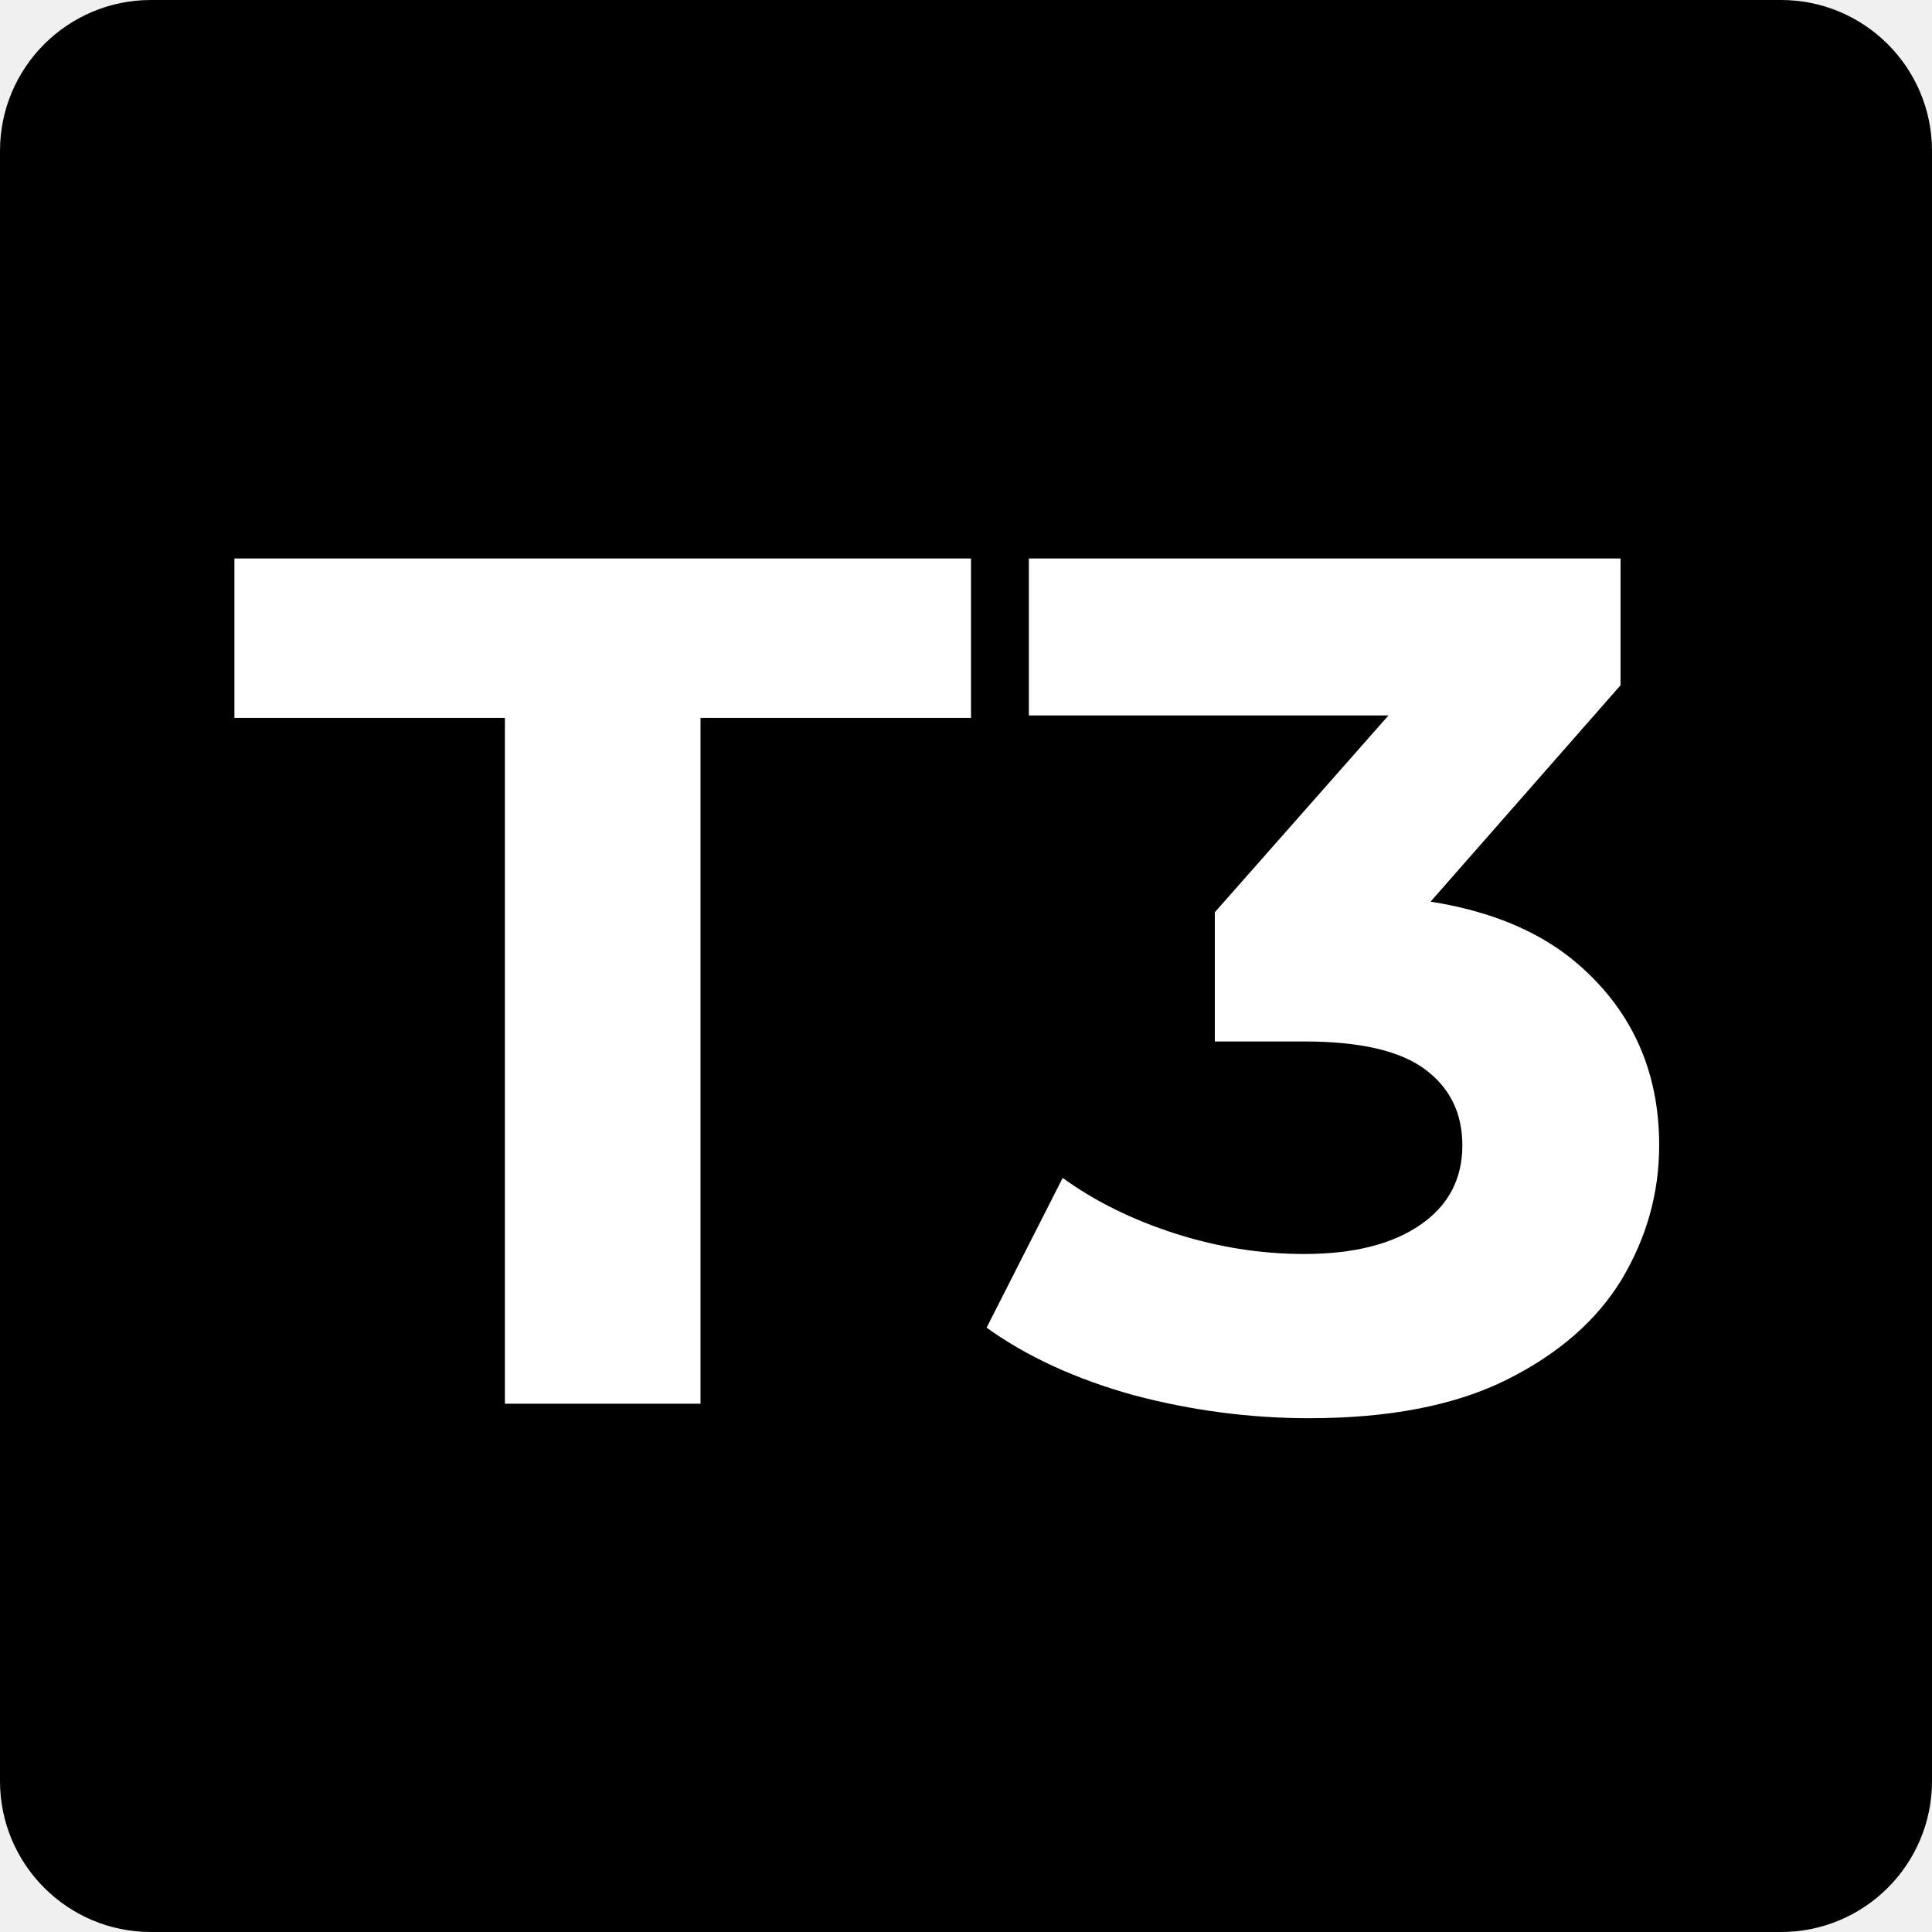
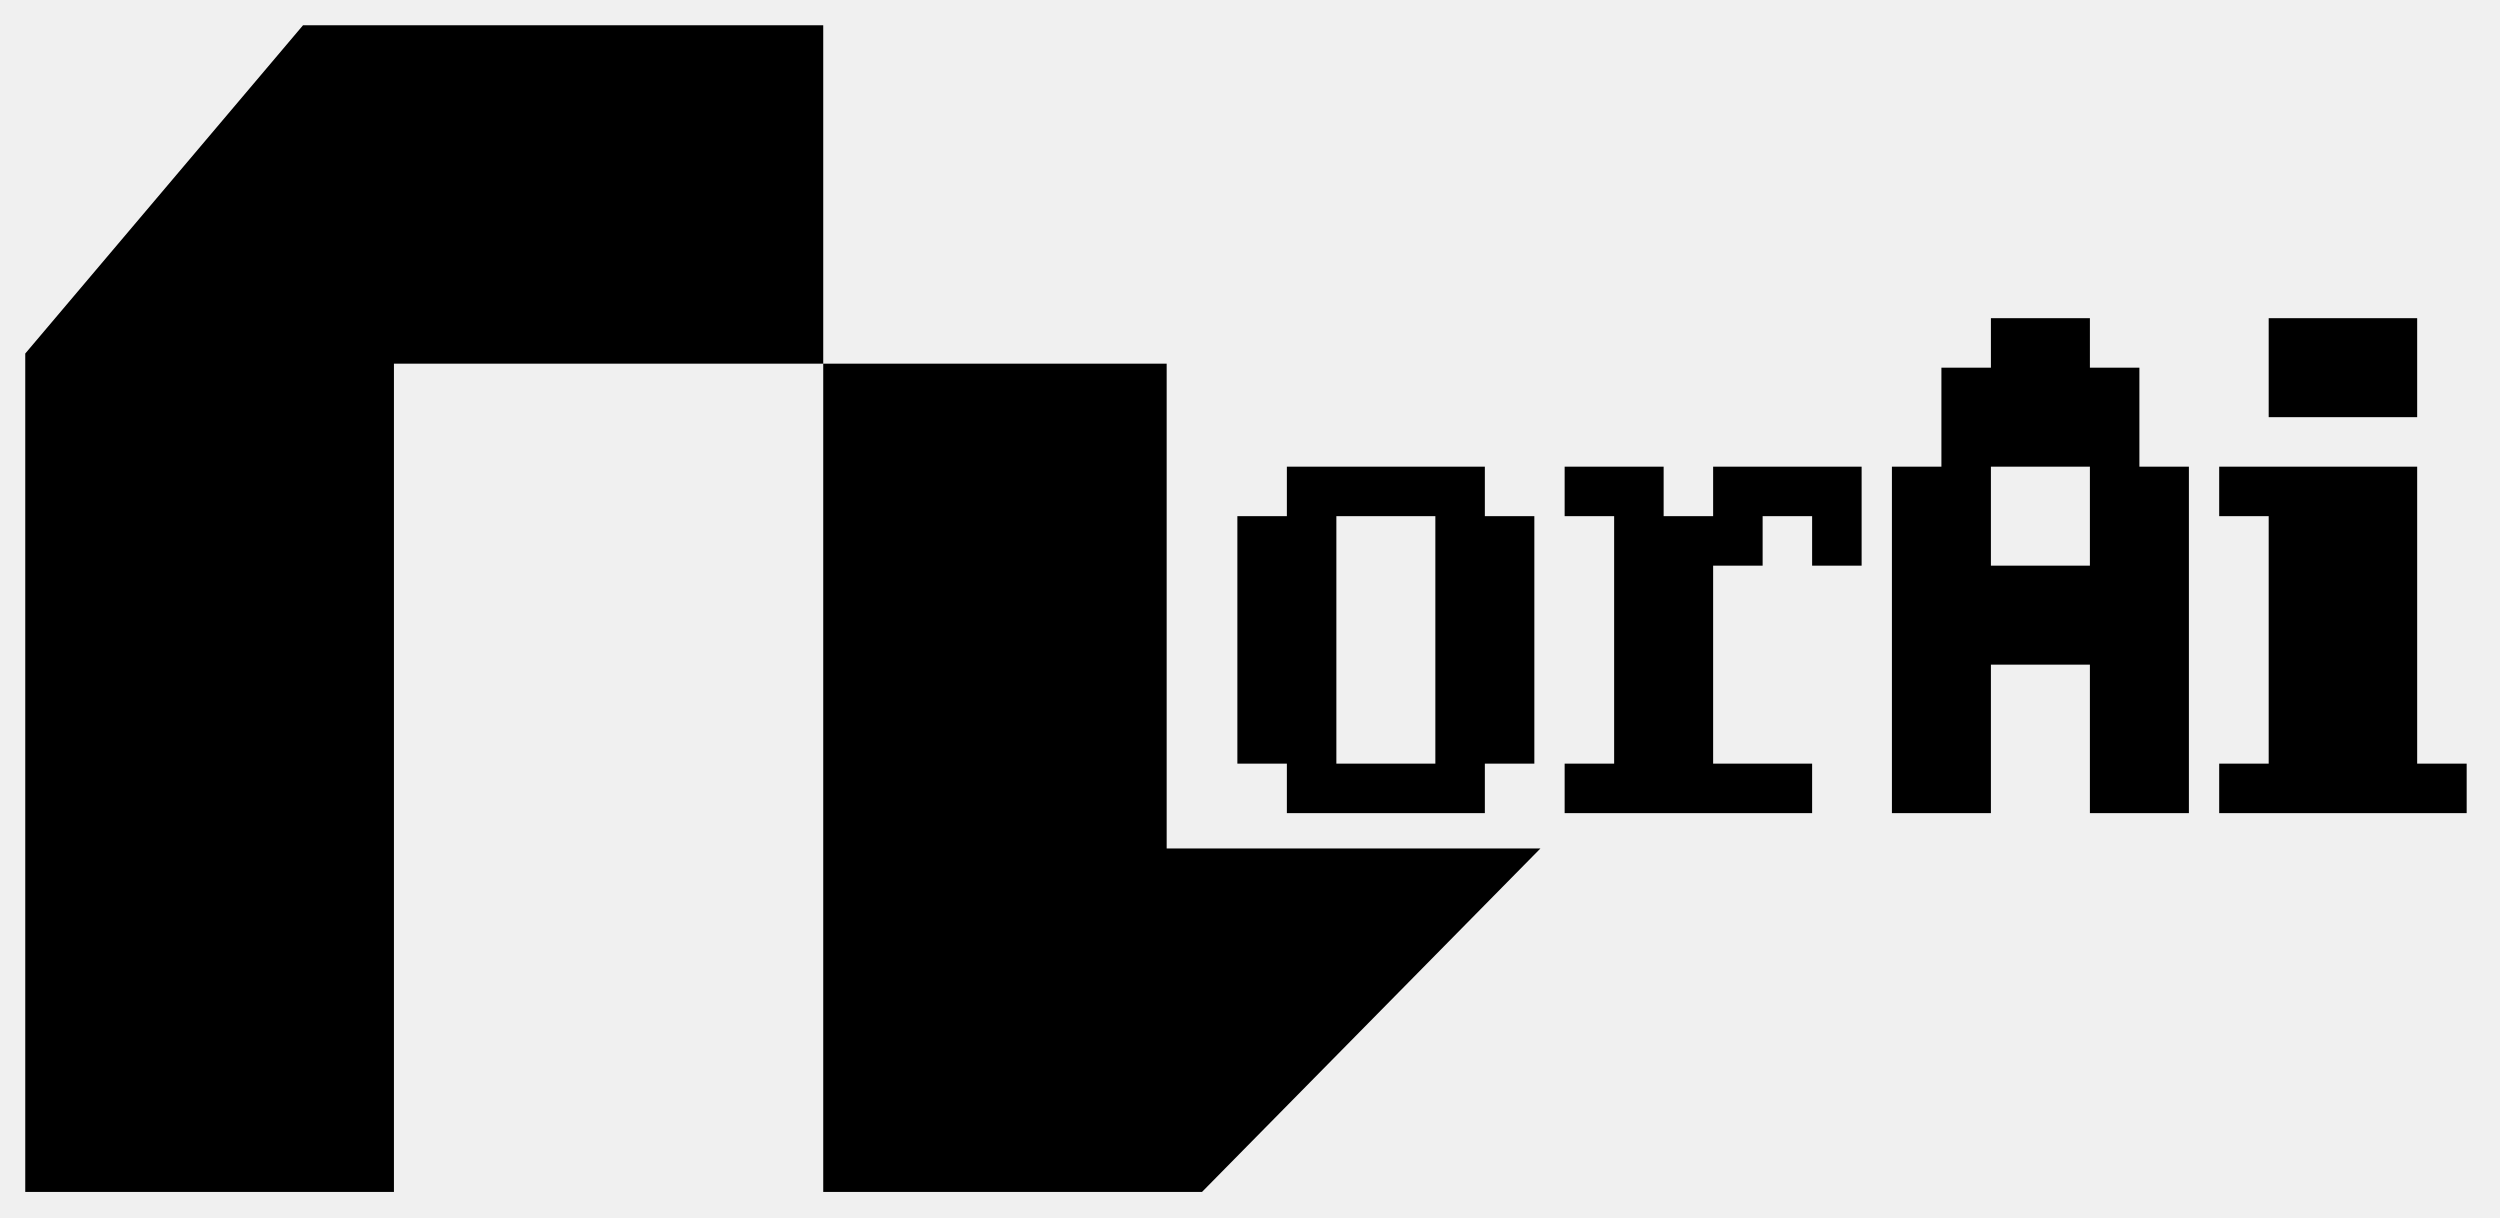
- <svg xmlns="http://www.w3.org/2000/svg" width="128" height="128" viewBox="0 0 128 128" fill="none">
-   <path d="M0 10C0 4.477 4.477 0 10 0H118C123.523 0 128 4.477 128 10V118C128 123.523 123.523 128 118 128H10C4.477 128 0 123.523 0 118V10Z" fill="black" />
-   <path d="M33.451 93V47.56H15.531V37H64.331V47.56H46.411V93H33.451ZM86.725 93.96C82.832 93.96 78.965 93.453 75.125 92.44C71.285 91.373 68.032 89.88 65.365 87.96L70.405 78.04C72.539 79.587 75.019 80.813 77.845 81.72C80.672 82.627 83.525 83.08 86.405 83.08C89.659 83.08 92.219 82.44 94.085 81.16C95.952 79.88 96.885 78.12 96.885 75.88C96.885 73.747 96.059 72.067 94.405 70.84C92.752 69.613 90.085 69 86.405 69H80.485V60.44L96.085 42.76L97.525 47.4H68.165V37H107.365V45.4L91.845 63.08L85.285 59.32H89.045C95.925 59.32 101.125 60.867 104.645 63.96C108.165 67.053 109.925 71.027 109.925 75.88C109.925 79.027 109.099 81.987 107.445 84.76C105.792 87.48 103.259 89.693 99.845 91.4C96.432 93.107 92.059 93.96 86.725 93.96Z" fill="white" />
+ <svg xmlns="http://www.w3.org/2000/svg" width="495" height="241" viewBox="40 2 495 241" fill="none" role="img" aria-label="Norai">
+   <path d="M45 72L100 7H203V74H271V170H345L278 238H203V74H118V238H45Z" fill="currentColor" />
+   <path d="M294.8 94.4h39.2v9.8h-39.2zM285 104.2h19.6v9.8h-19.6zM324.2 104.2h19.6v9.8h-19.6zM285 114h19.6v9.8h-19.6zM324.2 114h19.6v9.8h-19.6zM285 123.8h19.6v9.8h-19.6zM324.2 123.8h19.6v9.8h-19.6zM285 133.6h19.6v9.8h-19.6zM324.2 133.6h19.6v9.8h-19.6zM285 143.4h19.6v9.8h-19.6zM324.2 143.4h19.6v9.8h-19.6zM294.8 153.2h39.2v9.8h-39.2zM349.8 94.4h19.6v9.8h-19.6zM379.2 94.4h29.4v9.8h-29.4zM359.6 104.2h29.4v9.8h-29.4zM398.8 104.2h9.8v9.8h-9.8zM359.6 114h19.6v9.8h-19.6zM359.6 123.8h19.6v9.8h-19.6zM359.6 133.6h19.6v9.8h-19.6zM359.6 143.4h19.6v9.8h-19.6zM349.8 153.2h49v9.8h-49zM434.2 65h19.6v9.8h-19.6zM424.4 74.8h39.2v9.8h-39.2zM424.4 84.6h39.2v9.8h-39.2zM414.6 94.4h19.6v9.8h-19.6zM453.8 94.4h19.6v9.8h-19.6zM414.6 104.2h19.6v9.8h-19.6zM453.8 104.2h19.6v9.8h-19.6zM414.6 114h58.8v9.8h-58.8zM414.6 123.8h58.8v9.8h-58.8zM414.6 133.6h19.6v9.8h-19.6zM453.8 133.6h19.6v9.8h-19.6zM414.6 143.4h19.6v9.8h-19.6zM453.8 143.4h19.6v9.8h-19.6zM414.6 153.2h19.6v9.8h-19.6zM453.8 153.2h19.6v9.8h-19.6zM489.2 65h29.4v9.8h-29.4zM489.2 74.8h29.4v9.8h-29.4zM479.4 94.4h39.2v9.8h-39.2zM489.2 104.2h29.4v9.8h-29.4zM489.2 114h29.4v9.8h-29.4zM489.2 123.8h29.4v9.8h-29.4zM489.2 133.6h29.4v9.8h-29.4zM489.2 143.4h29.4v9.8h-29.4zM479.4 153.2h49v9.8h-49z" fill="currentColor" />
</svg>
